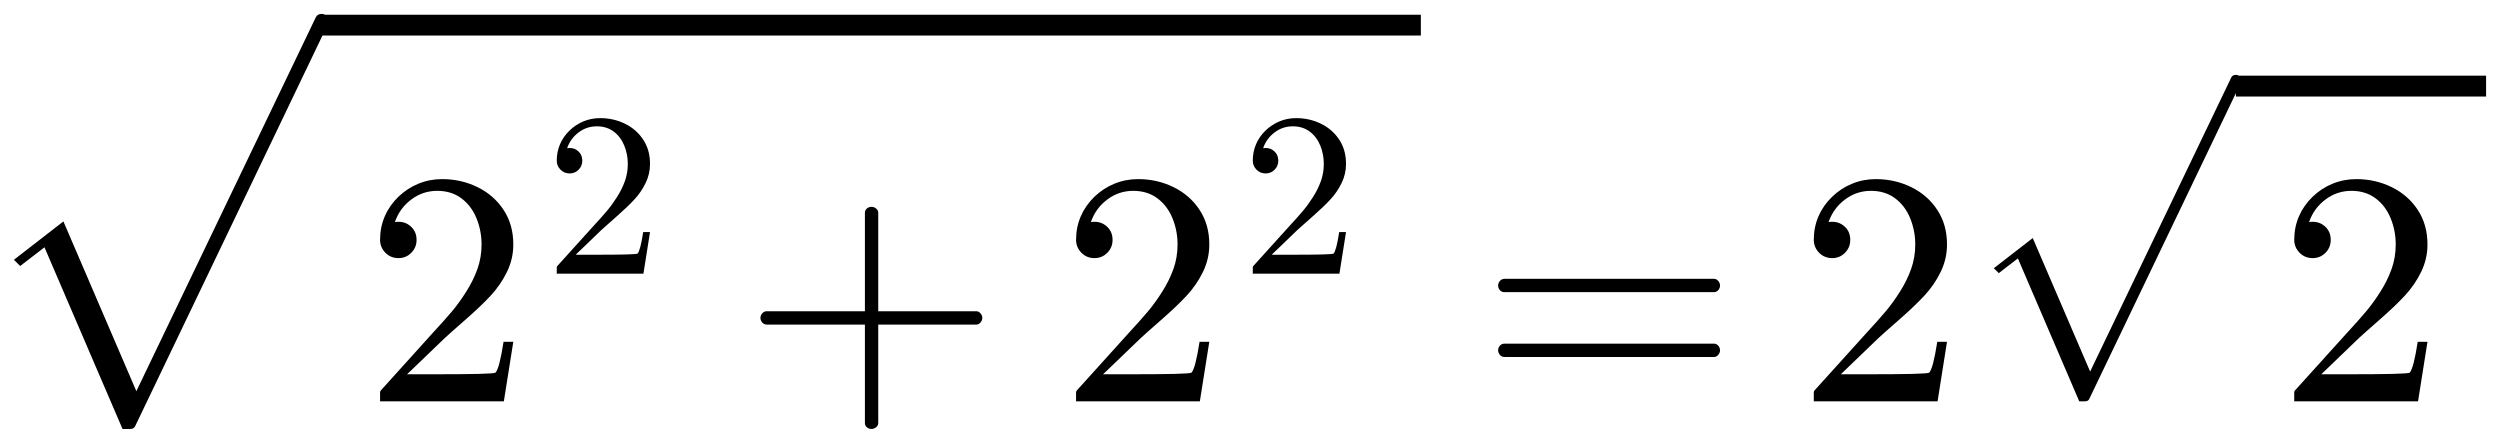
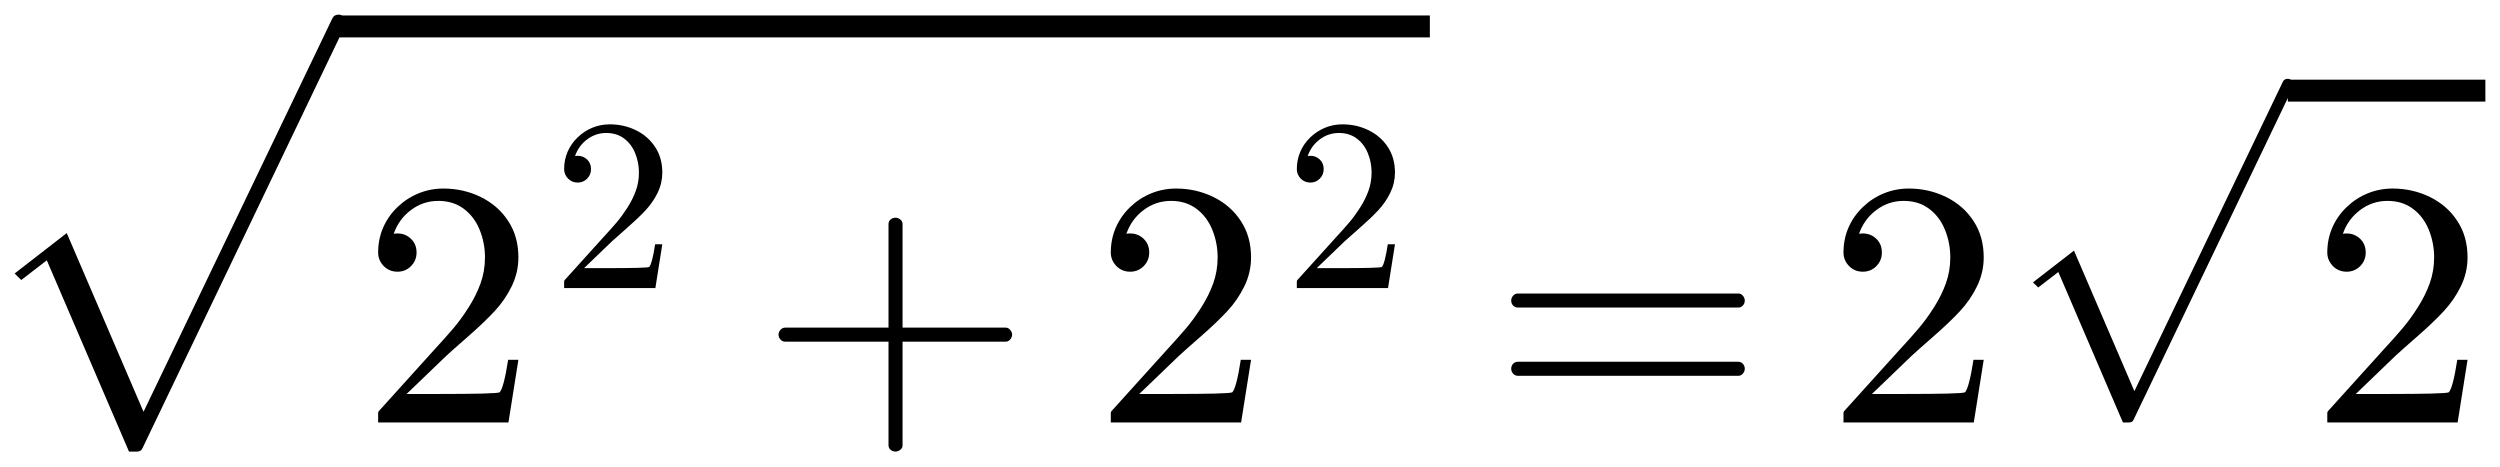
- <svg xmlns="http://www.w3.org/2000/svg" width="89.932pt" height="15.932pt" viewBox="0 0 89.932 15.932" version="1.1">
+ <svg xmlns="http://www.w3.org/2000/svg" width="85.432pt" height="15.932pt" viewBox="0 0 85.432 15.932" version="1.1">
  <defs>
    <style type="text/css">*{stroke-linejoin: round; stroke-linecap: butt}</style>
  </defs>
  <g id="figure_1">
    <g id="patch_1">
-       <path d="M 0 15.932  L 89.932 15.932  L 89.932 0  L 0 0  L 0 15.932  z " style="fill: none; opacity: 0" />
+       <path d="M 0 15.932  L 85.432 15.932  L 85.432 0  L 0 0  L 0 15.932  z " style="fill: none; opacity: 0" />
    </g>
    <g id="axes_1">
      <g id="patch_2">
-         <path d="M 4.408 15.432  L 1.6 8.896  L 0.726 9.569  L 0.5 9.346  L 2.281 7.965  L 4.905 14.072  L 11.364 0.615  Q 11.424 0.5 11.575 0.5  Q 11.678 0.5 11.75 0.574  Q 11.824 0.646 11.824 0.749  Q 11.824 0.809 11.813 0.834  L 4.868 15.318  Q 4.82 15.432 4.68 15.432  L 4.408 15.432  z M 13.672 14.436  L 13.672 14.113  Q 13.672 14.083 13.695 14.05  L 15.558 11.987  Q 15.98 11.53 16.243 11.22  Q 16.507 10.909 16.764 10.504  Q 17.023 10.099 17.173 9.681  Q 17.323 9.263 17.323 8.794  Q 17.323 8.301 17.141 7.853  Q 16.959 7.405 16.599 7.135  Q 16.239 6.865 15.729 6.865  Q 15.208 6.865 14.791 7.18  Q 14.375 7.493 14.205 7.99  Q 14.251 7.978 14.334 7.978  Q 14.604 7.978 14.793 8.16  Q 14.985 8.342 14.985 8.629  Q 14.985 8.905 14.793 9.096  Q 14.604 9.285 14.334 9.285  Q 14.053 9.285 13.861 9.09  Q 13.672 8.893 13.672 8.629  Q 13.672 8.177 13.841 7.783  Q 14.011 7.388 14.33 7.08  Q 14.651 6.771 15.052 6.608  Q 15.453 6.443 15.903 6.443  Q 16.59 6.443 17.18 6.733  Q 17.773 7.024 18.118 7.555  Q 18.465 8.083 18.465 8.794  Q 18.465 9.315 18.236 9.784  Q 18.007 10.253 17.649 10.637  Q 17.293 11.02 16.736 11.507  Q 16.179 11.993 16.005 12.156  L 14.645 13.463  L 15.798 13.463  Q 16.648 13.463 17.22 13.45  Q 17.791 13.435 17.825 13.405  Q 17.966 13.253 18.114 12.296  L 18.465 12.296  L 18.125 14.436  L 13.672 14.436  z M 20.028 9.844  L 20.028 9.618  Q 20.028 9.597 20.044 9.574  L 21.349 8.13  Q 21.644 7.81 21.828 7.593  Q 22.013 7.375 22.193 7.092  Q 22.374 6.808 22.479 6.516  Q 22.584 6.223 22.584 5.895  Q 22.584 5.55 22.456 5.236  Q 22.329 4.922 22.077 4.733  Q 21.825 4.544 21.468 4.544  Q 21.103 4.544 20.812 4.765  Q 20.521 4.984 20.401 5.332  Q 20.434 5.324 20.492 5.324  Q 20.681 5.324 20.813 5.451  Q 20.947 5.578 20.947 5.779  Q 20.947 5.972 20.813 6.106  Q 20.681 6.239 20.492 6.239  Q 20.295 6.239 20.161 6.102  Q 20.028 5.964 20.028 5.779  Q 20.028 5.463 20.146 5.187  Q 20.266 4.91 20.489 4.695  Q 20.713 4.479 20.994 4.364  Q 21.275 4.249 21.59 4.249  Q 22.071 4.249 22.484 4.452  Q 22.899 4.656 23.14 5.027  Q 23.383 5.397 23.383 5.895  Q 23.383 6.26 23.223 6.588  Q 23.063 6.916 22.812 7.185  Q 22.563 7.453 22.173 7.794  Q 21.783 8.134 21.661 8.248  L 20.71 9.163  L 21.517 9.163  Q 22.111 9.163 22.512 9.154  Q 22.912 9.143 22.936 9.122  Q 23.034 9.016 23.138 8.347  L 23.383 8.347  L 23.146 9.844  L 20.028 9.844  z M 27.584 11.676  Q 27.484 11.676 27.419 11.601  Q 27.355 11.524 27.355 11.436  Q 27.355 11.348 27.419 11.273  Q 27.484 11.196 27.584 11.196  L 31.113 11.196  L 31.113 7.656  Q 31.113 7.562 31.182 7.502  Q 31.253 7.44 31.353 7.44  Q 31.441 7.44 31.516 7.502  Q 31.593 7.562 31.593 7.656  L 31.593 11.196  L 35.119 11.196  Q 35.208 11.196 35.271 11.273  Q 35.337 11.348 35.337 11.436  Q 35.337 11.524 35.271 11.601  Q 35.208 11.676 35.119 11.676  L 31.593 11.676  L 31.593 15.216  Q 31.593 15.31 31.516 15.37  Q 31.441 15.431 31.353 15.431  Q 31.253 15.431 31.182 15.37  Q 31.113 15.31 31.113 15.216  L 31.113 11.676  L 27.584 11.676  z M 38.709 14.436  L 38.709 14.113  Q 38.709 14.083 38.732 14.05  L 40.596 11.987  Q 41.017 11.53 41.28 11.22  Q 41.544 10.909 41.801 10.504  Q 42.06 10.099 42.21 9.681  Q 42.36 9.263 42.36 8.794  Q 42.36 8.301 42.178 7.853  Q 41.996 7.405 41.636 7.135  Q 41.276 6.865 40.766 6.865  Q 40.245 6.865 39.829 7.18  Q 39.412 7.493 39.242 7.99  Q 39.289 7.978 39.371 7.978  Q 39.641 7.978 39.831 8.16  Q 40.022 8.342 40.022 8.629  Q 40.022 8.905 39.831 9.096  Q 39.641 9.285 39.371 9.285  Q 39.09 9.285 38.899 9.09  Q 38.709 8.893 38.709 8.629  Q 38.709 8.177 38.878 7.783  Q 39.049 7.388 39.367 7.08  Q 39.688 6.771 40.089 6.608  Q 40.491 6.443 40.941 6.443  Q 41.627 6.443 42.217 6.733  Q 42.81 7.024 43.155 7.555  Q 43.502 8.083 43.502 8.794  Q 43.502 9.315 43.273 9.784  Q 43.044 10.253 42.686 10.637  Q 42.33 11.02 41.773 11.507  Q 41.216 11.993 41.042 12.156  L 39.682 13.463  L 40.836 13.463  Q 41.685 13.463 42.257 13.45  Q 42.829 13.435 42.862 13.405  Q 43.003 13.253 43.151 12.296  L 43.502 12.296  L 43.162 14.436  L 38.709 14.436  z M 45.066 9.844  L 45.066 9.618  Q 45.066 9.597 45.081 9.574  L 46.386 8.13  Q 46.681 7.81 46.865 7.593  Q 47.05 7.375 47.23 7.092  Q 47.411 6.808 47.516 6.516  Q 47.621 6.223 47.621 5.895  Q 47.621 5.55 47.494 5.236  Q 47.366 4.922 47.114 4.733  Q 46.862 4.544 46.505 4.544  Q 46.141 4.544 45.849 4.765  Q 45.558 4.984 45.438 5.332  Q 45.471 5.324 45.529 5.324  Q 45.718 5.324 45.85 5.451  Q 45.984 5.578 45.984 5.779  Q 45.984 5.972 45.85 6.106  Q 45.718 6.239 45.529 6.239  Q 45.332 6.239 45.198 6.102  Q 45.066 5.964 45.066 5.779  Q 45.066 5.463 45.184 5.187  Q 45.303 4.91 45.526 4.695  Q 45.751 4.479 46.032 4.364  Q 46.312 4.249 46.627 4.249  Q 47.108 4.249 47.521 4.452  Q 47.936 4.656 48.178 5.027  Q 48.42 5.397 48.42 5.895  Q 48.42 6.26 48.26 6.588  Q 48.1 6.916 47.849 7.185  Q 47.6 7.453 47.21 7.794  Q 46.82 8.134 46.698 8.248  L 45.747 9.163  L 46.554 9.163  Q 47.149 9.163 47.549 9.154  Q 47.949 9.143 47.973 9.122  Q 48.071 9.016 48.175 8.347  L 48.42 8.347  L 48.183 9.844  L 45.066 9.844  z M 54.121 12.842  Q 54.022 12.842 53.956 12.767  Q 53.892 12.69 53.892 12.602  Q 53.892 12.503 53.956 12.433  Q 54.022 12.362 54.121 12.362  L 61.657 12.362  Q 61.745 12.362 61.809 12.433  Q 61.874 12.503 61.874 12.602  Q 61.874 12.69 61.809 12.767  Q 61.745 12.842 61.657 12.842  L 54.121 12.842  z M 54.121 10.51  Q 54.022 10.51 53.956 10.44  Q 53.892 10.369 53.892 10.27  Q 53.892 10.181 53.956 10.106  Q 54.022 10.03 54.121 10.03  L 61.657 10.03  Q 61.745 10.03 61.809 10.106  Q 61.874 10.181 61.874 10.27  Q 61.874 10.369 61.809 10.44  Q 61.745 10.51 61.657 10.51  L 54.121 10.51  z M 65.247 14.436  L 65.247 14.113  Q 65.247 14.083 65.269 14.05  L 67.133 11.987  Q 67.555 11.53 67.817 11.22  Q 68.082 10.909 68.339 10.504  Q 68.597 10.099 68.747 9.681  Q 68.897 9.263 68.897 8.794  Q 68.897 8.301 68.715 7.853  Q 68.534 7.405 68.174 7.135  Q 67.814 6.865 67.304 6.865  Q 66.782 6.865 66.366 7.18  Q 65.95 7.493 65.779 7.99  Q 65.826 7.978 65.909 7.978  Q 66.179 7.978 66.368 8.16  Q 66.559 8.342 66.559 8.629  Q 66.559 8.905 66.368 9.096  Q 66.179 9.285 65.909 9.285  Q 65.627 9.285 65.436 9.09  Q 65.247 8.893 65.247 8.629  Q 65.247 8.177 65.415 7.783  Q 65.586 7.388 65.905 7.08  Q 66.225 6.771 66.627 6.608  Q 67.028 6.443 67.478 6.443  Q 68.164 6.443 68.755 6.733  Q 69.347 7.024 69.692 7.555  Q 70.039 8.083 70.039 8.794  Q 70.039 9.315 69.81 9.784  Q 69.582 10.253 69.224 10.637  Q 68.867 11.02 68.31 11.507  Q 67.754 11.993 67.579 12.156  L 66.22 13.463  L 67.373 13.463  Q 68.222 13.463 68.794 13.45  Q 69.366 13.435 69.4 13.405  Q 69.54 13.253 69.689 12.296  L 70.039 12.296  L 69.7 14.436  L 65.247 14.436  z M 74.796 14.436  L 72.589 9.296  L 71.901 9.825  L 71.723 9.649  L 73.124 8.564  L 75.188 13.366  L 80.267 2.783  Q 80.314 2.693 80.433 2.693  Q 80.514 2.693 80.571 2.751  Q 80.629 2.808 80.629 2.889  Q 80.629 2.936 80.62 2.956  L 75.159 14.346  Q 75.12 14.436 75.01 14.436  L 74.796 14.436  z M 82.53 14.436  L 82.53 14.113  Q 82.53 14.083 82.553 14.05  L 84.417 11.987  Q 84.839 11.53 85.101 11.22  Q 85.365 10.909 85.622 10.504  Q 85.881 10.099 86.031 9.681  Q 86.181 9.263 86.181 8.794  Q 86.181 8.301 85.999 7.853  Q 85.817 7.405 85.457 7.135  Q 85.097 6.865 84.587 6.865  Q 84.066 6.865 83.65 7.18  Q 83.234 7.493 83.063 7.99  Q 83.11 7.978 83.192 7.978  Q 83.462 7.978 83.652 8.16  Q 83.843 8.342 83.843 8.629  Q 83.843 8.905 83.652 9.096  Q 83.462 9.285 83.192 9.285  Q 82.911 9.285 82.72 9.09  Q 82.53 8.893 82.53 8.629  Q 82.53 8.177 82.699 7.783  Q 82.87 7.388 83.189 7.08  Q 83.509 6.771 83.91 6.608  Q 84.312 6.443 84.762 6.443  Q 85.448 6.443 86.039 6.733  Q 86.631 7.024 86.976 7.555  Q 87.323 8.083 87.323 8.794  Q 87.323 9.315 87.094 9.784  Q 86.865 10.253 86.507 10.637  Q 86.151 11.02 85.594 11.507  Q 85.037 11.993 84.863 12.156  L 83.504 13.463  L 84.657 13.463  Q 85.506 13.463 86.078 13.45  Q 86.65 13.435 86.684 13.405  Q 86.824 13.253 86.972 12.296  L 87.323 12.296  L 86.984 14.436  L 82.53 14.436  z M 11.574 1.279  L 11.574 0.529  L 51.112 0.529  L 51.112 1.279  L 11.574 1.279  z M 80.432 3.473  L 80.432 2.723  L 89.432 2.723  L 89.432 3.473  L 80.432 3.473  z " clip-path="url(#p6f4af3ace1)" />
+         <path d="M 4.408 15.432  L 1.6 8.896  L 0.726 9.569  L 0.5 9.346  L 2.281 7.965  L 4.905 14.072  L 11.364 0.615  Q 11.424 0.5 11.575 0.5  Q 11.678 0.5 11.75 0.574  Q 11.824 0.646 11.824 0.749  Q 11.824 0.809 11.813 0.834  L 4.868 15.318  Q 4.82 15.432 4.68 15.432  L 4.408 15.432  z M 12.922 14.436  L 12.922 14.113  Q 12.922 14.083 12.945 14.05  L 14.808 11.987  Q 15.23 11.53 15.493 11.22  Q 15.757 10.909 16.014 10.504  Q 16.273 10.099 16.423 9.681  Q 16.573 9.263 16.573 8.794  Q 16.573 8.301 16.391 7.853  Q 16.209 7.405 15.849 7.135  Q 15.489 6.865 14.979 6.865  Q 14.458 6.865 14.041 7.18  Q 13.625 7.493 13.455 7.99  Q 13.501 7.978 13.584 7.978  Q 13.854 7.978 14.043 8.16  Q 14.235 8.342 14.235 8.629  Q 14.235 8.905 14.043 9.096  Q 13.854 9.285 13.584 9.285  Q 13.303 9.285 13.111 9.09  Q 12.922 8.893 12.922 8.629  Q 12.922 8.177 13.091 7.783  Q 13.261 7.388 13.58 7.08  Q 13.901 6.771 14.302 6.608  Q 14.703 6.443 15.153 6.443  Q 15.84 6.443 16.43 6.733  Q 17.023 7.024 17.368 7.555  Q 17.715 8.083 17.715 8.794  Q 17.715 9.315 17.486 9.784  Q 17.257 10.253 16.899 10.637  Q 16.543 11.02 15.986 11.507  Q 15.429 11.993 15.255 12.156  L 13.895 13.463  L 15.048 13.463  Q 15.898 13.463 16.47 13.45  Q 17.041 13.435 17.075 13.405  Q 17.216 13.253 17.364 12.296  L 17.715 12.296  L 17.375 14.436  L 12.922 14.436  z M 19.278 9.844  L 19.278 9.618  Q 19.278 9.597 19.294 9.574  L 20.599 8.13  Q 20.894 7.81 21.078 7.593  Q 21.263 7.375 21.443 7.092  Q 21.624 6.808 21.729 6.516  Q 21.834 6.223 21.834 5.895  Q 21.834 5.55 21.706 5.236  Q 21.579 4.922 21.327 4.733  Q 21.075 4.544 20.718 4.544  Q 20.353 4.544 20.062 4.765  Q 19.771 4.984 19.651 5.332  Q 19.684 5.324 19.742 5.324  Q 19.931 5.324 20.063 5.451  Q 20.197 5.578 20.197 5.779  Q 20.197 5.972 20.063 6.106  Q 19.931 6.239 19.742 6.239  Q 19.545 6.239 19.411 6.102  Q 19.278 5.964 19.278 5.779  Q 19.278 5.463 19.396 5.187  Q 19.516 4.91 19.739 4.695  Q 19.963 4.479 20.244 4.364  Q 20.525 4.249 20.84 4.249  Q 21.321 4.249 21.734 4.452  Q 22.149 4.656 22.39 5.027  Q 22.633 5.397 22.633 5.895  Q 22.633 6.26 22.473 6.588  Q 22.313 6.916 22.062 7.185  Q 21.813 7.453 21.423 7.794  Q 21.033 8.134 20.911 8.248  L 19.96 9.163  L 20.767 9.163  Q 21.361 9.163 21.762 9.154  Q 22.162 9.143 22.186 9.122  Q 22.284 9.016 22.388 8.347  L 22.633 8.347  L 22.396 9.844  L 19.278 9.844  z M 26.834 11.676  Q 26.734 11.676 26.669 11.601  Q 26.605 11.524 26.605 11.436  Q 26.605 11.348 26.669 11.273  Q 26.734 11.196 26.834 11.196  L 30.363 11.196  L 30.363 7.656  Q 30.363 7.562 30.432 7.502  Q 30.503 7.44 30.603 7.44  Q 30.691 7.44 30.766 7.502  Q 30.843 7.562 30.843 7.656  L 30.843 11.196  L 34.369 11.196  Q 34.458 11.196 34.521 11.273  Q 34.587 11.348 34.587 11.436  Q 34.587 11.524 34.521 11.601  Q 34.458 11.676 34.369 11.676  L 30.843 11.676  L 30.843 15.216  Q 30.843 15.31 30.766 15.37  Q 30.691 15.431 30.603 15.431  Q 30.503 15.431 30.432 15.37  Q 30.363 15.31 30.363 15.216  L 30.363 11.676  L 26.834 11.676  z M 37.959 14.436  L 37.959 14.113  Q 37.959 14.083 37.982 14.05  L 39.846 11.987  Q 40.267 11.53 40.53 11.22  Q 40.794 10.909 41.051 10.504  Q 41.31 10.099 41.46 9.681  Q 41.61 9.263 41.61 8.794  Q 41.61 8.301 41.428 7.853  Q 41.246 7.405 40.886 7.135  Q 40.526 6.865 40.016 6.865  Q 39.495 6.865 39.079 7.18  Q 38.662 7.493 38.492 7.99  Q 38.539 7.978 38.621 7.978  Q 38.891 7.978 39.081 8.16  Q 39.272 8.342 39.272 8.629  Q 39.272 8.905 39.081 9.096  Q 38.891 9.285 38.621 9.285  Q 38.34 9.285 38.149 9.09  Q 37.959 8.893 37.959 8.629  Q 37.959 8.177 38.128 7.783  Q 38.299 7.388 38.617 7.08  Q 38.938 6.771 39.339 6.608  Q 39.741 6.443 40.191 6.443  Q 40.877 6.443 41.467 6.733  Q 42.06 7.024 42.405 7.555  Q 42.752 8.083 42.752 8.794  Q 42.752 9.315 42.523 9.784  Q 42.294 10.253 41.936 10.637  Q 41.58 11.02 41.023 11.507  Q 40.466 11.993 40.292 12.156  L 38.932 13.463  L 40.086 13.463  Q 40.935 13.463 41.507 13.45  Q 42.079 13.435 42.112 13.405  Q 42.253 13.253 42.401 12.296  L 42.752 12.296  L 42.412 14.436  L 37.959 14.436  z M 44.316 9.844  L 44.316 9.618  Q 44.316 9.597 44.331 9.574  L 45.636 8.13  Q 45.931 7.81 46.115 7.593  Q 46.3 7.375 46.48 7.092  Q 46.661 6.808 46.766 6.516  Q 46.871 6.223 46.871 5.895  Q 46.871 5.55 46.744 5.236  Q 46.616 4.922 46.364 4.733  Q 46.112 4.544 45.755 4.544  Q 45.391 4.544 45.099 4.765  Q 44.808 4.984 44.688 5.332  Q 44.721 5.324 44.779 5.324  Q 44.968 5.324 45.1 5.451  Q 45.234 5.578 45.234 5.779  Q 45.234 5.972 45.1 6.106  Q 44.968 6.239 44.779 6.239  Q 44.582 6.239 44.448 6.102  Q 44.316 5.964 44.316 5.779  Q 44.316 5.463 44.434 5.187  Q 44.553 4.91 44.776 4.695  Q 45.001 4.479 45.282 4.364  Q 45.562 4.249 45.877 4.249  Q 46.358 4.249 46.771 4.452  Q 47.186 4.656 47.428 5.027  Q 47.67 5.397 47.67 5.895  Q 47.67 6.26 47.51 6.588  Q 47.35 6.916 47.099 7.185  Q 46.85 7.453 46.46 7.794  Q 46.07 8.134 45.948 8.248  L 44.997 9.163  L 45.804 9.163  Q 46.399 9.163 46.799 9.154  Q 47.199 9.143 47.223 9.122  Q 47.321 9.016 47.425 8.347  L 47.67 8.347  L 47.433 9.844  L 44.316 9.844  z M 51.871 12.842  Q 51.772 12.842 51.706 12.767  Q 51.642 12.69 51.642 12.602  Q 51.642 12.503 51.706 12.433  Q 51.772 12.362 51.871 12.362  L 59.407 12.362  Q 59.495 12.362 59.559 12.433  Q 59.624 12.503 59.624 12.602  Q 59.624 12.69 59.559 12.767  Q 59.495 12.842 59.407 12.842  L 51.871 12.842  z M 51.871 10.51  Q 51.772 10.51 51.706 10.44  Q 51.642 10.369 51.642 10.27  Q 51.642 10.181 51.706 10.106  Q 51.772 10.03 51.871 10.03  L 59.407 10.03  Q 59.495 10.03 59.559 10.106  Q 59.624 10.181 59.624 10.27  Q 59.624 10.369 59.559 10.44  Q 59.495 10.51 59.407 10.51  L 51.871 10.51  z M 62.997 14.436  L 62.997 14.113  Q 62.997 14.083 63.019 14.05  L 64.883 11.987  Q 65.305 11.53 65.567 11.22  Q 65.832 10.909 66.089 10.504  Q 66.347 10.099 66.497 9.681  Q 66.647 9.263 66.647 8.794  Q 66.647 8.301 66.465 7.853  Q 66.284 7.405 65.924 7.135  Q 65.564 6.865 65.054 6.865  Q 64.532 6.865 64.116 7.18  Q 63.7 7.493 63.529 7.99  Q 63.576 7.978 63.659 7.978  Q 63.929 7.978 64.118 8.16  Q 64.309 8.342 64.309 8.629  Q 64.309 8.905 64.118 9.096  Q 63.929 9.285 63.659 9.285  Q 63.377 9.285 63.186 9.09  Q 62.997 8.893 62.997 8.629  Q 62.997 8.177 63.165 7.783  Q 63.336 7.388 63.655 7.08  Q 63.975 6.771 64.377 6.608  Q 64.778 6.443 65.228 6.443  Q 65.914 6.443 66.505 6.733  Q 67.097 7.024 67.442 7.555  Q 67.789 8.083 67.789 8.794  Q 67.789 9.315 67.56 9.784  Q 67.332 10.253 66.974 10.637  Q 66.617 11.02 66.06 11.507  Q 65.504 11.993 65.329 12.156  L 63.97 13.463  L 65.123 13.463  Q 65.972 13.463 66.544 13.45  Q 67.116 13.435 67.15 13.405  Q 67.29 13.253 67.439 12.296  L 67.789 12.296  L 67.45 14.436  L 62.997 14.436  z M 72.546 14.436  L 70.339 9.296  L 69.651 9.825  L 69.473 9.649  L 70.874 8.564  L 72.938 13.366  L 78.017 2.783  Q 78.064 2.693 78.183 2.693  Q 78.264 2.693 78.321 2.751  Q 78.379 2.808 78.379 2.889  Q 78.379 2.936 78.37 2.956  L 72.909 14.346  Q 72.87 14.436 72.76 14.436  L 72.546 14.436  z M 79.53 14.436  L 79.53 14.113  Q 79.53 14.083 79.553 14.05  L 81.417 11.987  Q 81.839 11.53 82.101 11.22  Q 82.365 10.909 82.622 10.504  Q 82.881 10.099 83.031 9.681  Q 83.181 9.263 83.181 8.794  Q 83.181 8.301 82.999 7.853  Q 82.817 7.405 82.457 7.135  Q 82.097 6.865 81.587 6.865  Q 81.066 6.865 80.65 7.18  Q 80.234 7.493 80.063 7.99  Q 80.11 7.978 80.192 7.978  Q 80.462 7.978 80.652 8.16  Q 80.843 8.342 80.843 8.629  Q 80.843 8.905 80.652 9.096  Q 80.462 9.285 80.192 9.285  Q 79.911 9.285 79.72 9.09  Q 79.53 8.893 79.53 8.629  Q 79.53 8.177 79.699 7.783  Q 79.87 7.388 80.189 7.08  Q 80.509 6.771 80.91 6.608  Q 81.312 6.443 81.762 6.443  Q 82.448 6.443 83.039 6.733  Q 83.631 7.024 83.976 7.555  Q 84.323 8.083 84.323 8.794  Q 84.323 9.315 84.094 9.784  Q 83.865 10.253 83.507 10.637  Q 83.151 11.02 82.594 11.507  Q 82.037 11.993 81.863 12.156  L 80.504 13.463  L 81.657 13.463  Q 82.506 13.463 83.078 13.45  Q 83.65 13.435 83.684 13.405  Q 83.824 13.253 83.972 12.296  L 84.323 12.296  L 83.984 14.436  L 79.53 14.436  z M 11.574 1.279  L 11.574 0.529  L 48.862 0.529  L 48.862 1.279  L 11.574 1.279  z M 78.182 3.473  L 78.182 2.723  L 84.932 2.723  L 84.932 3.473  L 78.182 3.473  z " clip-path="url(#p2434ef170b)" />
      </g>
    </g>
  </g>
  <defs>
-     <clipPath id="p6f4af3ace1">
-       <rect x="0" y="0" width="89.932" height="15.932" />
+     <clipPath id="p2434ef170b">
+       <rect x="0" y="0" width="85.432" height="15.932" />
    </clipPath>
  </defs>
</svg>
